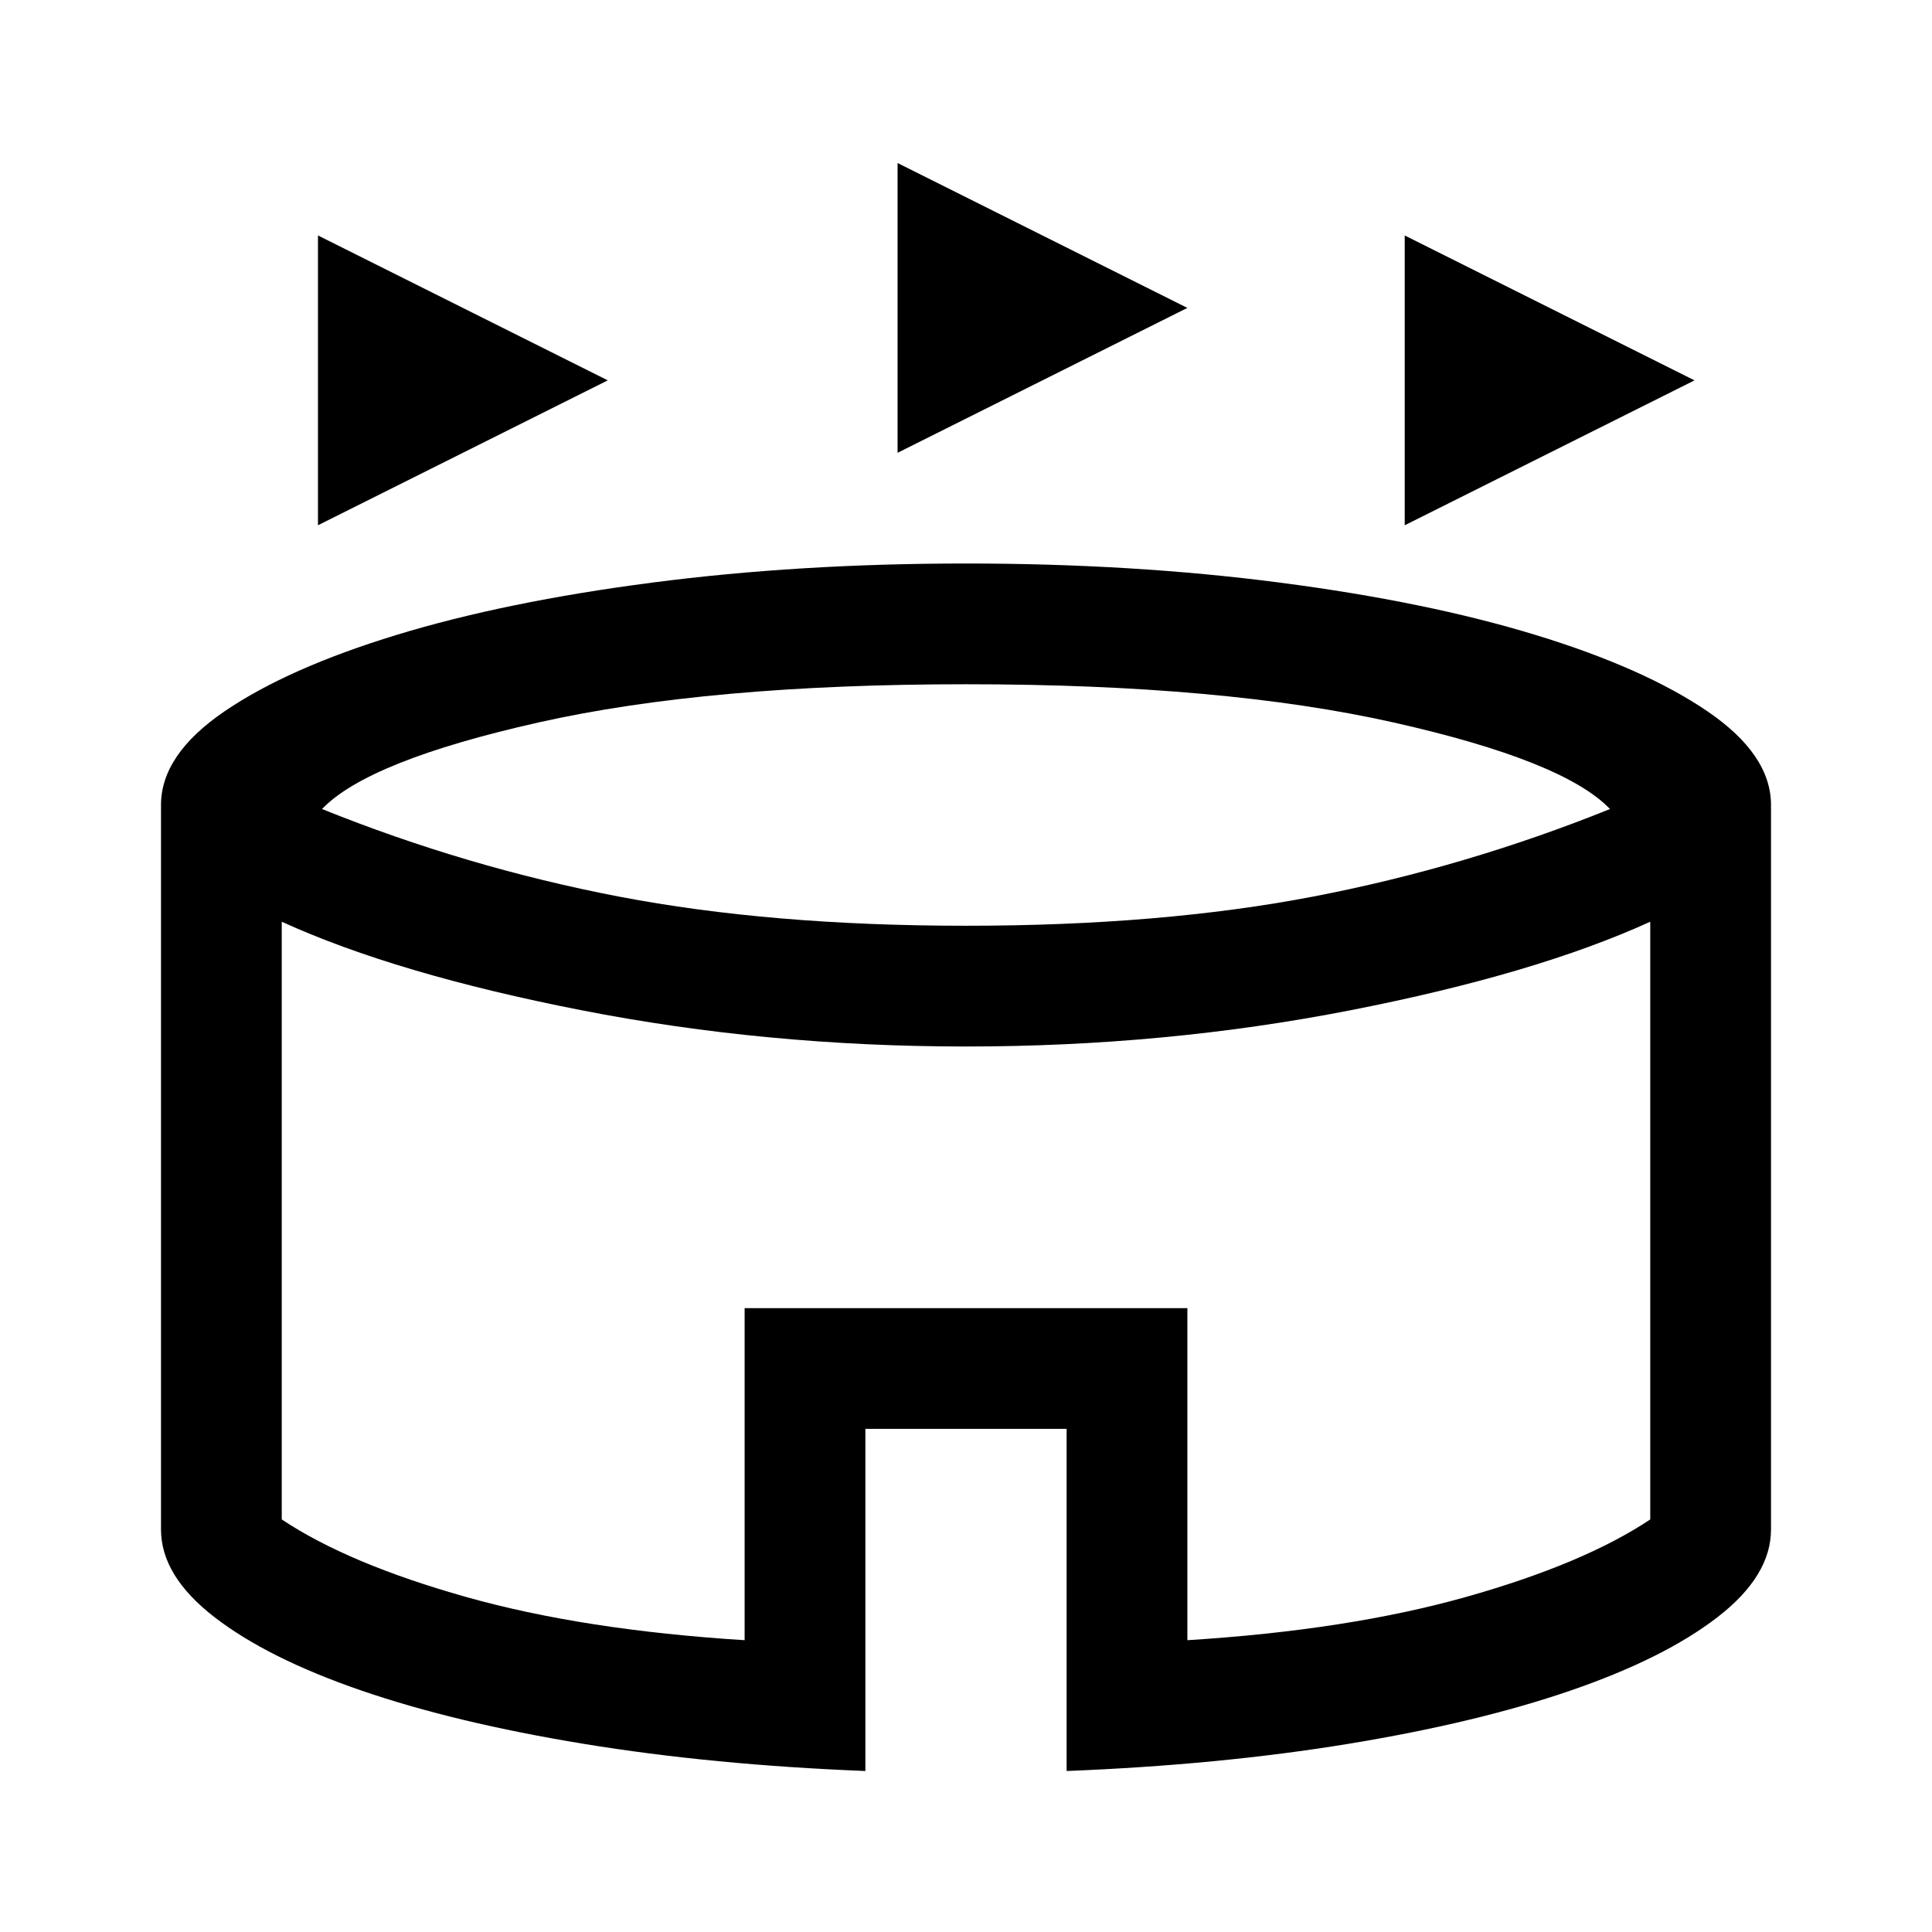
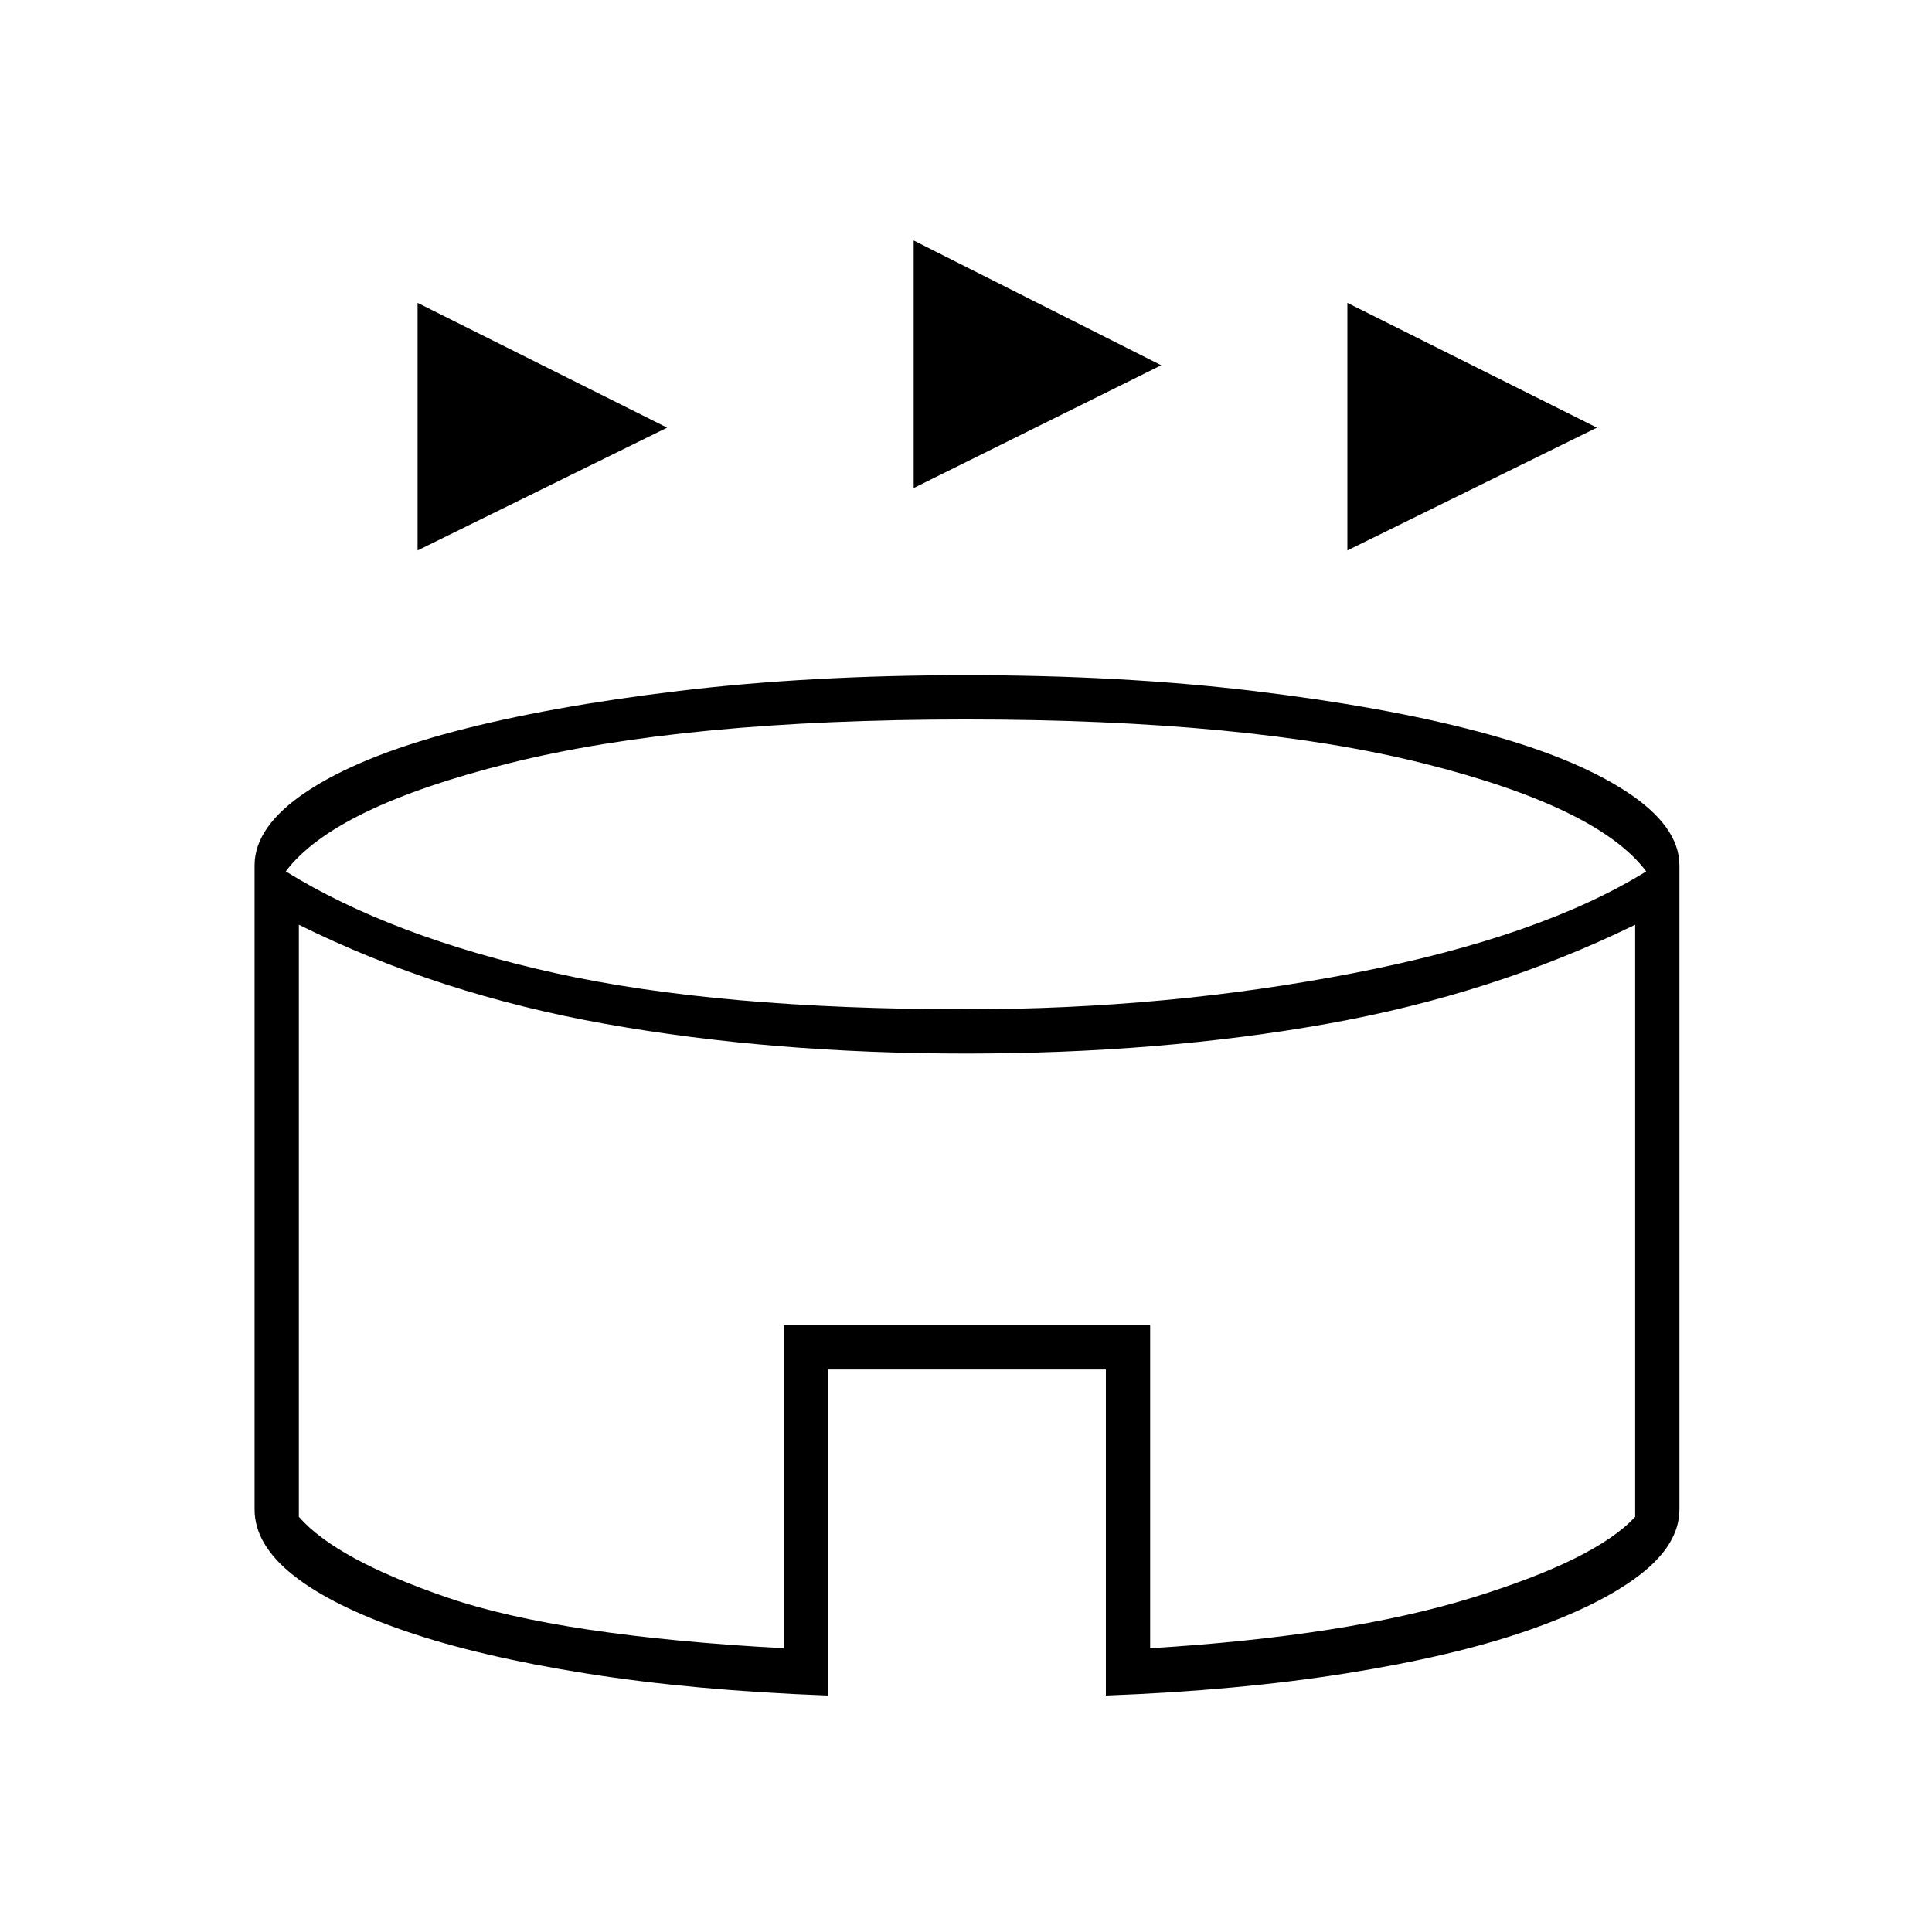
- <svg xmlns="http://www.w3.org/2000/svg" height="48" width="48">
-   <path d="M7.9 13.05v-7.2l7.2 3.6Zm27 0v-7.2l7.2 3.6Zm-12.6-1.8v-7.2l7.2 3.6ZM21.5 44q-3.8-.15-7-.675T8.975 42q-2.325-.8-3.65-1.825Q4 39.15 4 38V20q0-1.25 1.575-2.325 1.575-1.075 4.275-1.9t6.35-1.3Q19.85 14 24 14t7.8.475q3.65.475 6.35 1.3 2.7.825 4.275 1.9Q44 18.75 44 20v18q0 1.15-1.325 2.175T39.025 42q-2.325.8-5.525 1.325-3.2.525-7 .675v-8.5h-5ZM24 23q4.85 0 8.625-.725Q36.4 21.55 40 20.1q-1.15-1.2-5.375-2.15T24 17q-6.4 0-10.625.95T8 20.1q3.6 1.45 7.375 2.175Q19.15 23 24 23Zm-5.5 17.75V32.5h11v8.25q4-.25 6.925-1.075T41 37.75V22.9q-2.85 1.3-7.45 2.2-4.6.9-9.55.9-4.95 0-9.55-.9-4.6-.9-7.45-2.2v14.85q1.65 1.1 4.575 1.925Q14.5 40.5 18.5 40.75ZM24 31.8Z" />
+ <svg xmlns="http://www.w3.org/2000/svg" height="48" viewBox="0 96 960 960" width="48">
+   <path d="M207.5 369.5v-123l124 62-124 61Zm462 0v-123l124 62-124 61Zm-215.5-31v-123l123 62-123 61Zm-42.5 600q-67-2.5-120.138-10.953-53.138-8.453-89.75-21t-55.862-27.812Q126.5 863.469 126.5 846V526q0-19.479 26.054-36.781 26.055-17.302 72.969-29.709 46.915-12.406 111.961-20.208 65.047-7.802 142.532-7.802 77.484 0 142.523 7.802 65.04 7.802 111.949 20.208 46.909 12.407 73.461 29.709Q834.5 506.521 834.5 526v320q0 17.407-19.792 32.616-19.793 15.209-56.25 27.796Q722 919 668.75 927.5q-53.25 8.5-119.25 11v-162h-138v162Zm68.5-341q100 0 192.75-18T818 529q-24-32-111-53.75T480 453.5q-140 0-227 21.75T142 529q52.5 32.5 133.75 50.5t204.25 18ZM389.5 915V754.5h182V915q98-6 159.775-25.046 61.775-19.046 81.225-40.276V555.5Q742 590 659.25 604.75T480 619.5q-96.5 0-179.25-14.75T148.5 555.5v294.178q18.45 21.23 74.225 40.276Q278.5 909 389.5 915ZM480 734.5Z" />
</svg>
